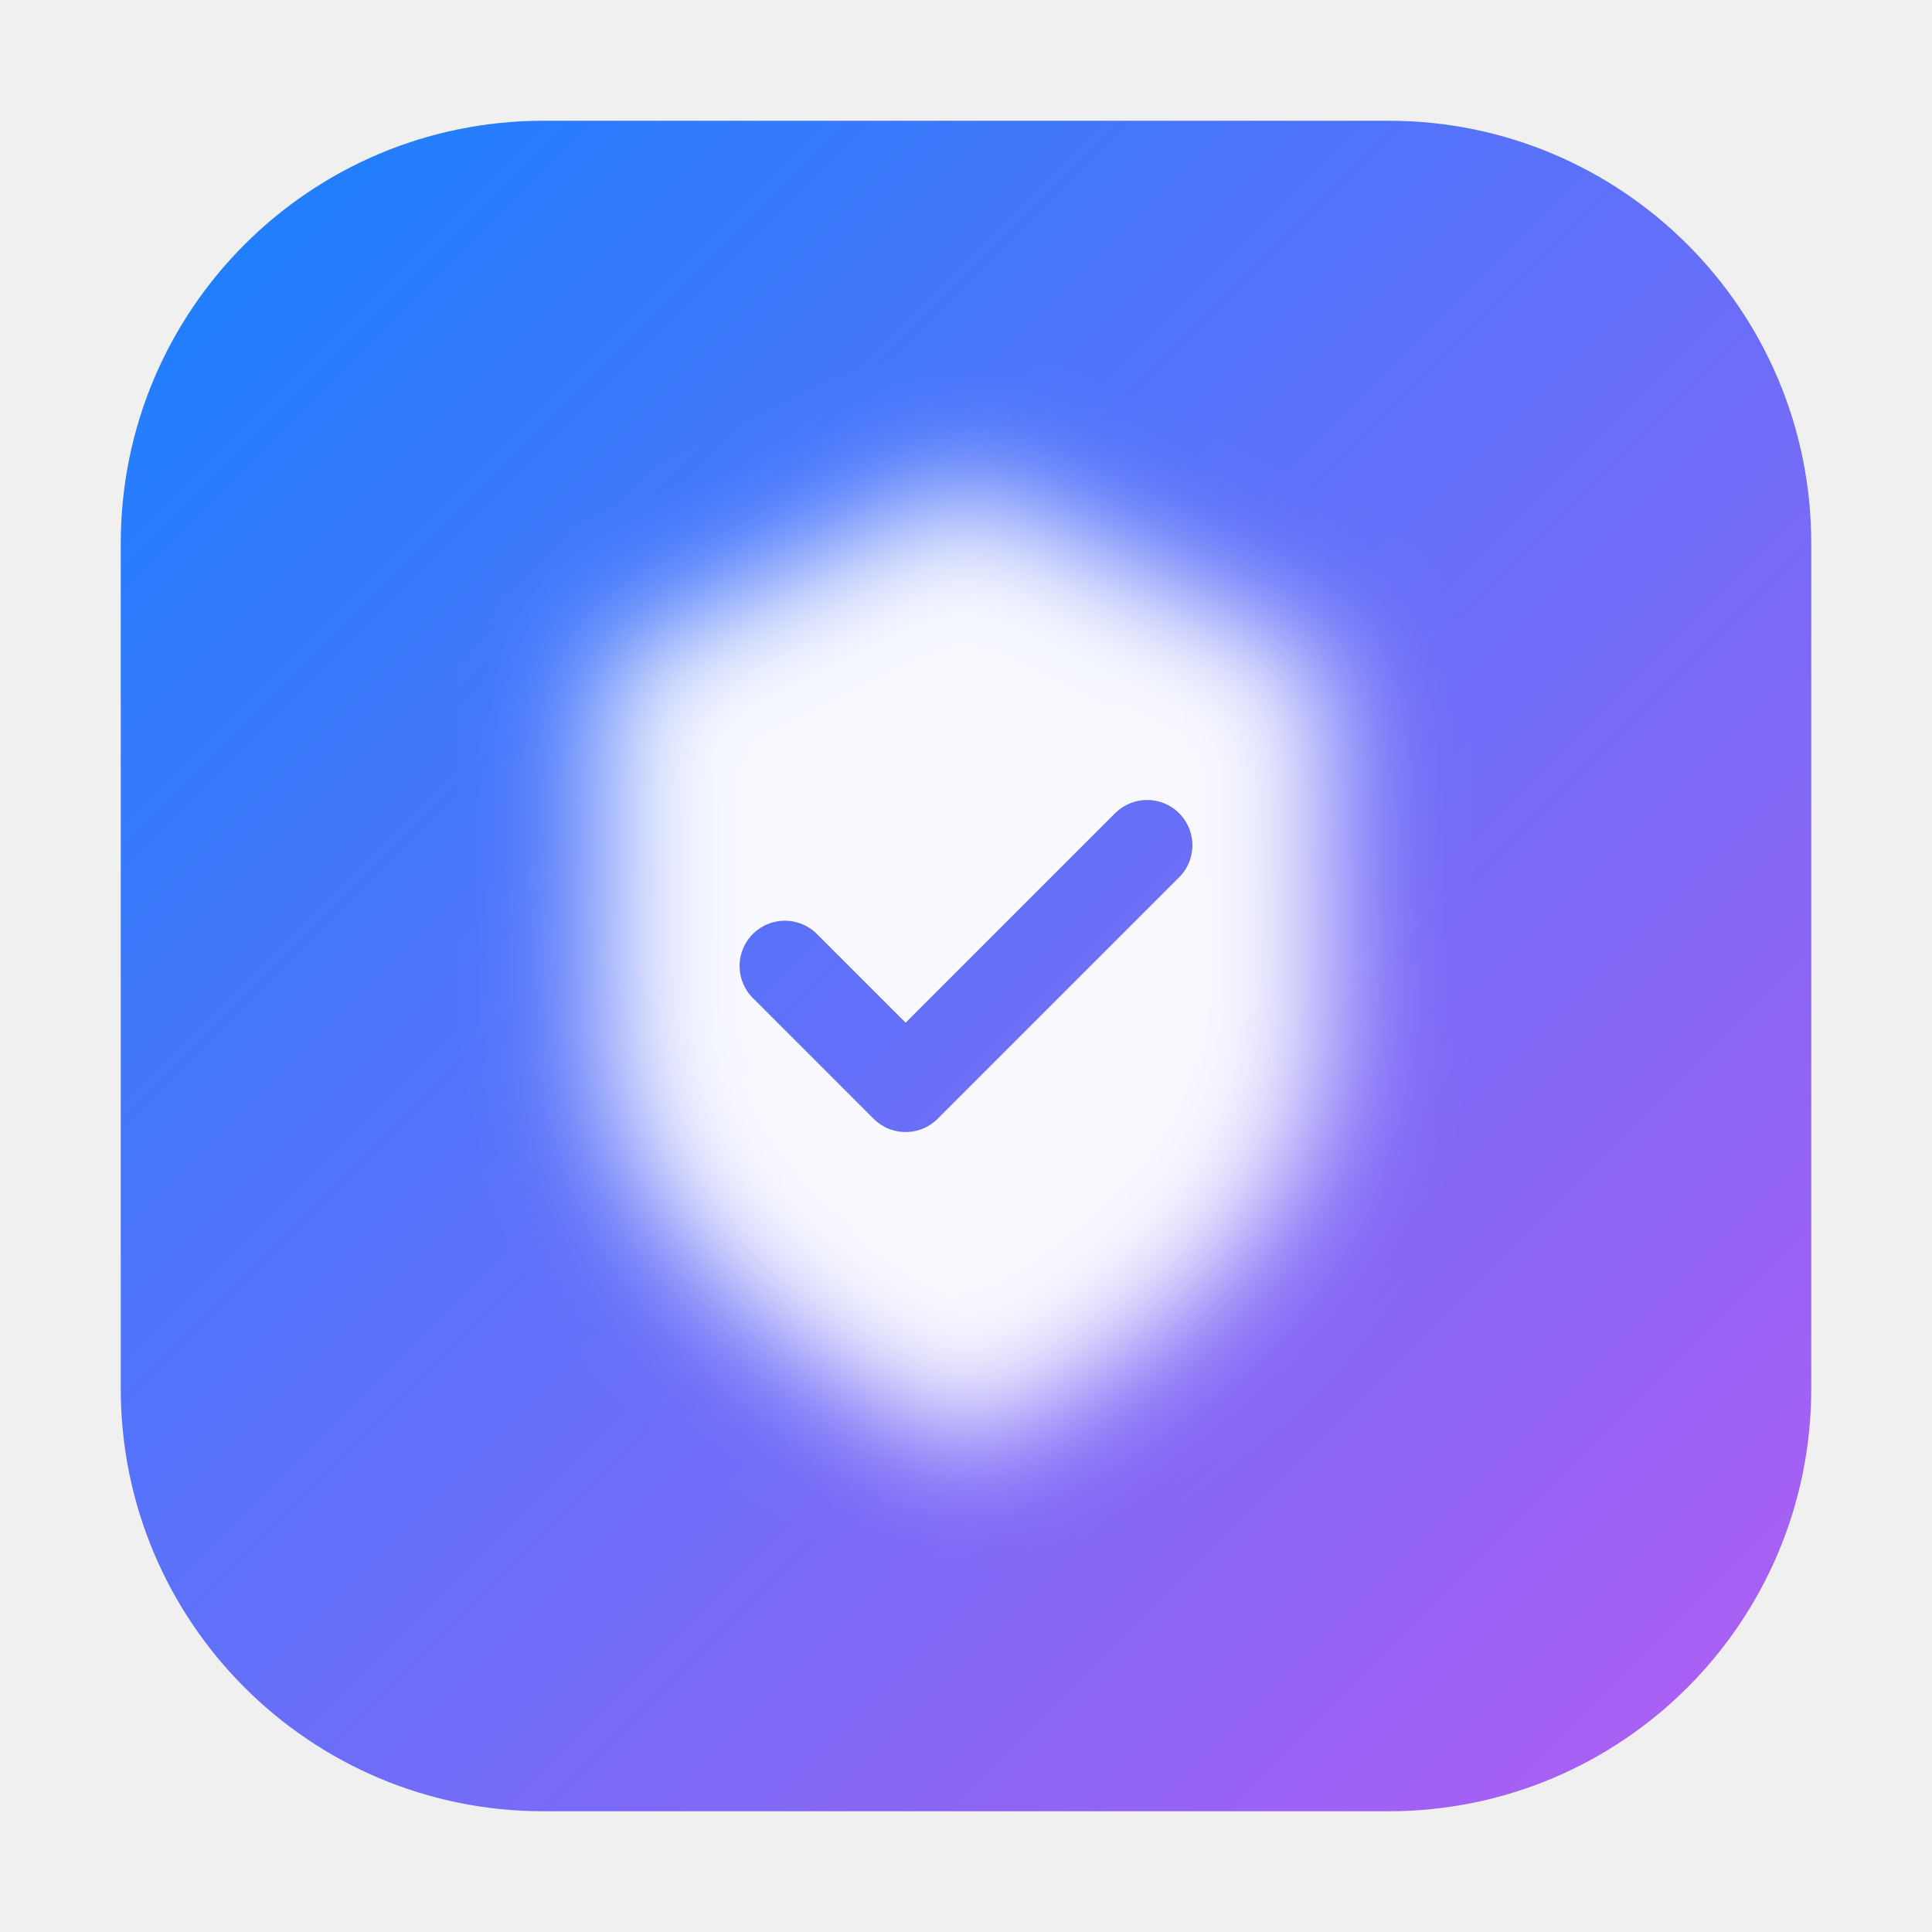
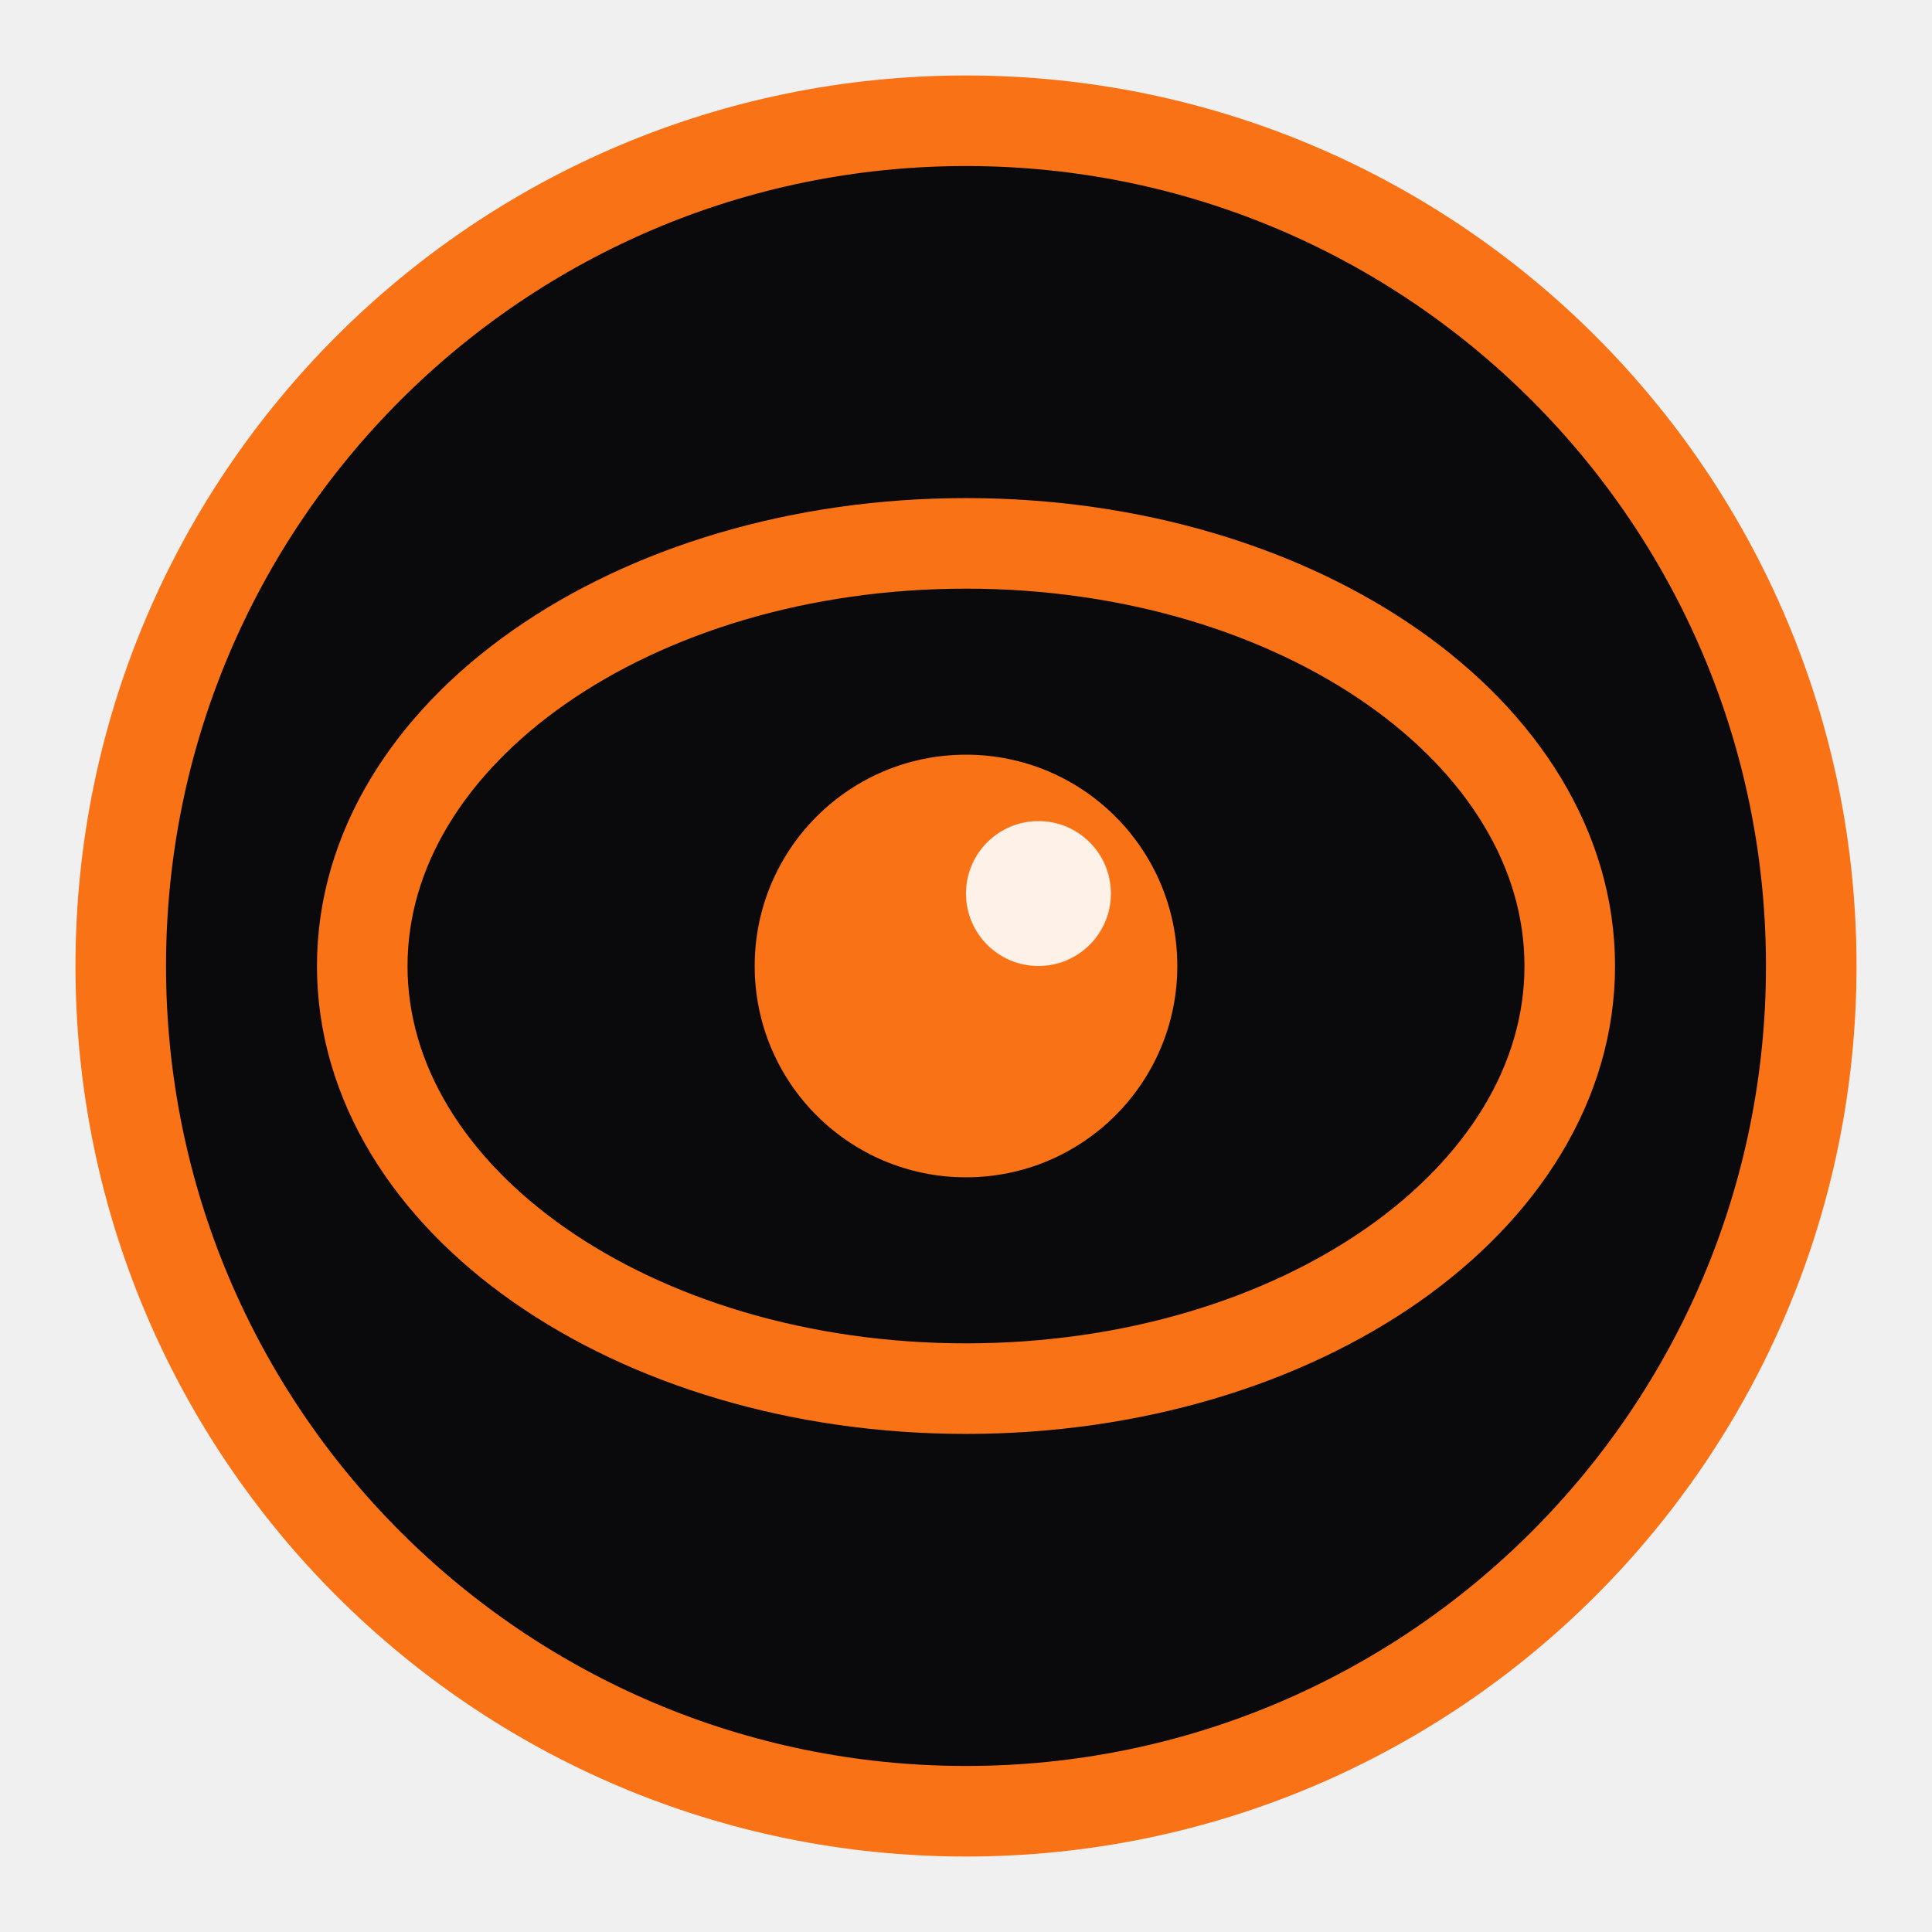
- <svg xmlns="http://www.w3.org/2000/svg" viewBox="0 0 64 64" fill="none">
-   <defs>
-     <linearGradient id="pmg" x1="0" y1="0" x2="64" y2="64" gradientUnits="userSpaceOnUse">
-       <stop offset="0%" stop-color="#0A84FF" />
-       <stop offset="100%" stop-color="#BF5AF2" />
-     </linearGradient>
-     <filter id="glow" x="-50%" y="-50%" width="200%" height="200%">
-       <feGaussianBlur stdDeviation="2" />
-     </filter>
-   </defs>
-   <rect x="4" y="4" width="56" height="56" rx="14" fill="url(#pmg)" />
-   <path d="M32 16 L44 22 V34 Q44 42 32 48 Q20 42 20 34 V22 Z" fill="rgba(255,255,255,0.96)" filter="url(#glow)" />
-   <path d="M26 32 L30 36 L38 28" stroke="url(#pmg)" stroke-width="3" stroke-linecap="round" stroke-linejoin="round" fill="none" />
+ <svg xmlns="http://www.w3.org/2000/svg" viewBox="0 0 32 32">
+   <circle cx="16" cy="16" r="14" fill="#0a0a0c" stroke="#f97316" stroke-width="1.5" />
+   <ellipse cx="16" cy="16" rx="10" ry="7" fill="none" stroke="#f97316" stroke-width="1.5" />
+   <circle cx="16" cy="16" r="3.5" fill="#f97316" />
+   <circle cx="17.2" cy="14.8" r="1.2" fill="#fff" opacity="0.9" />
</svg>
